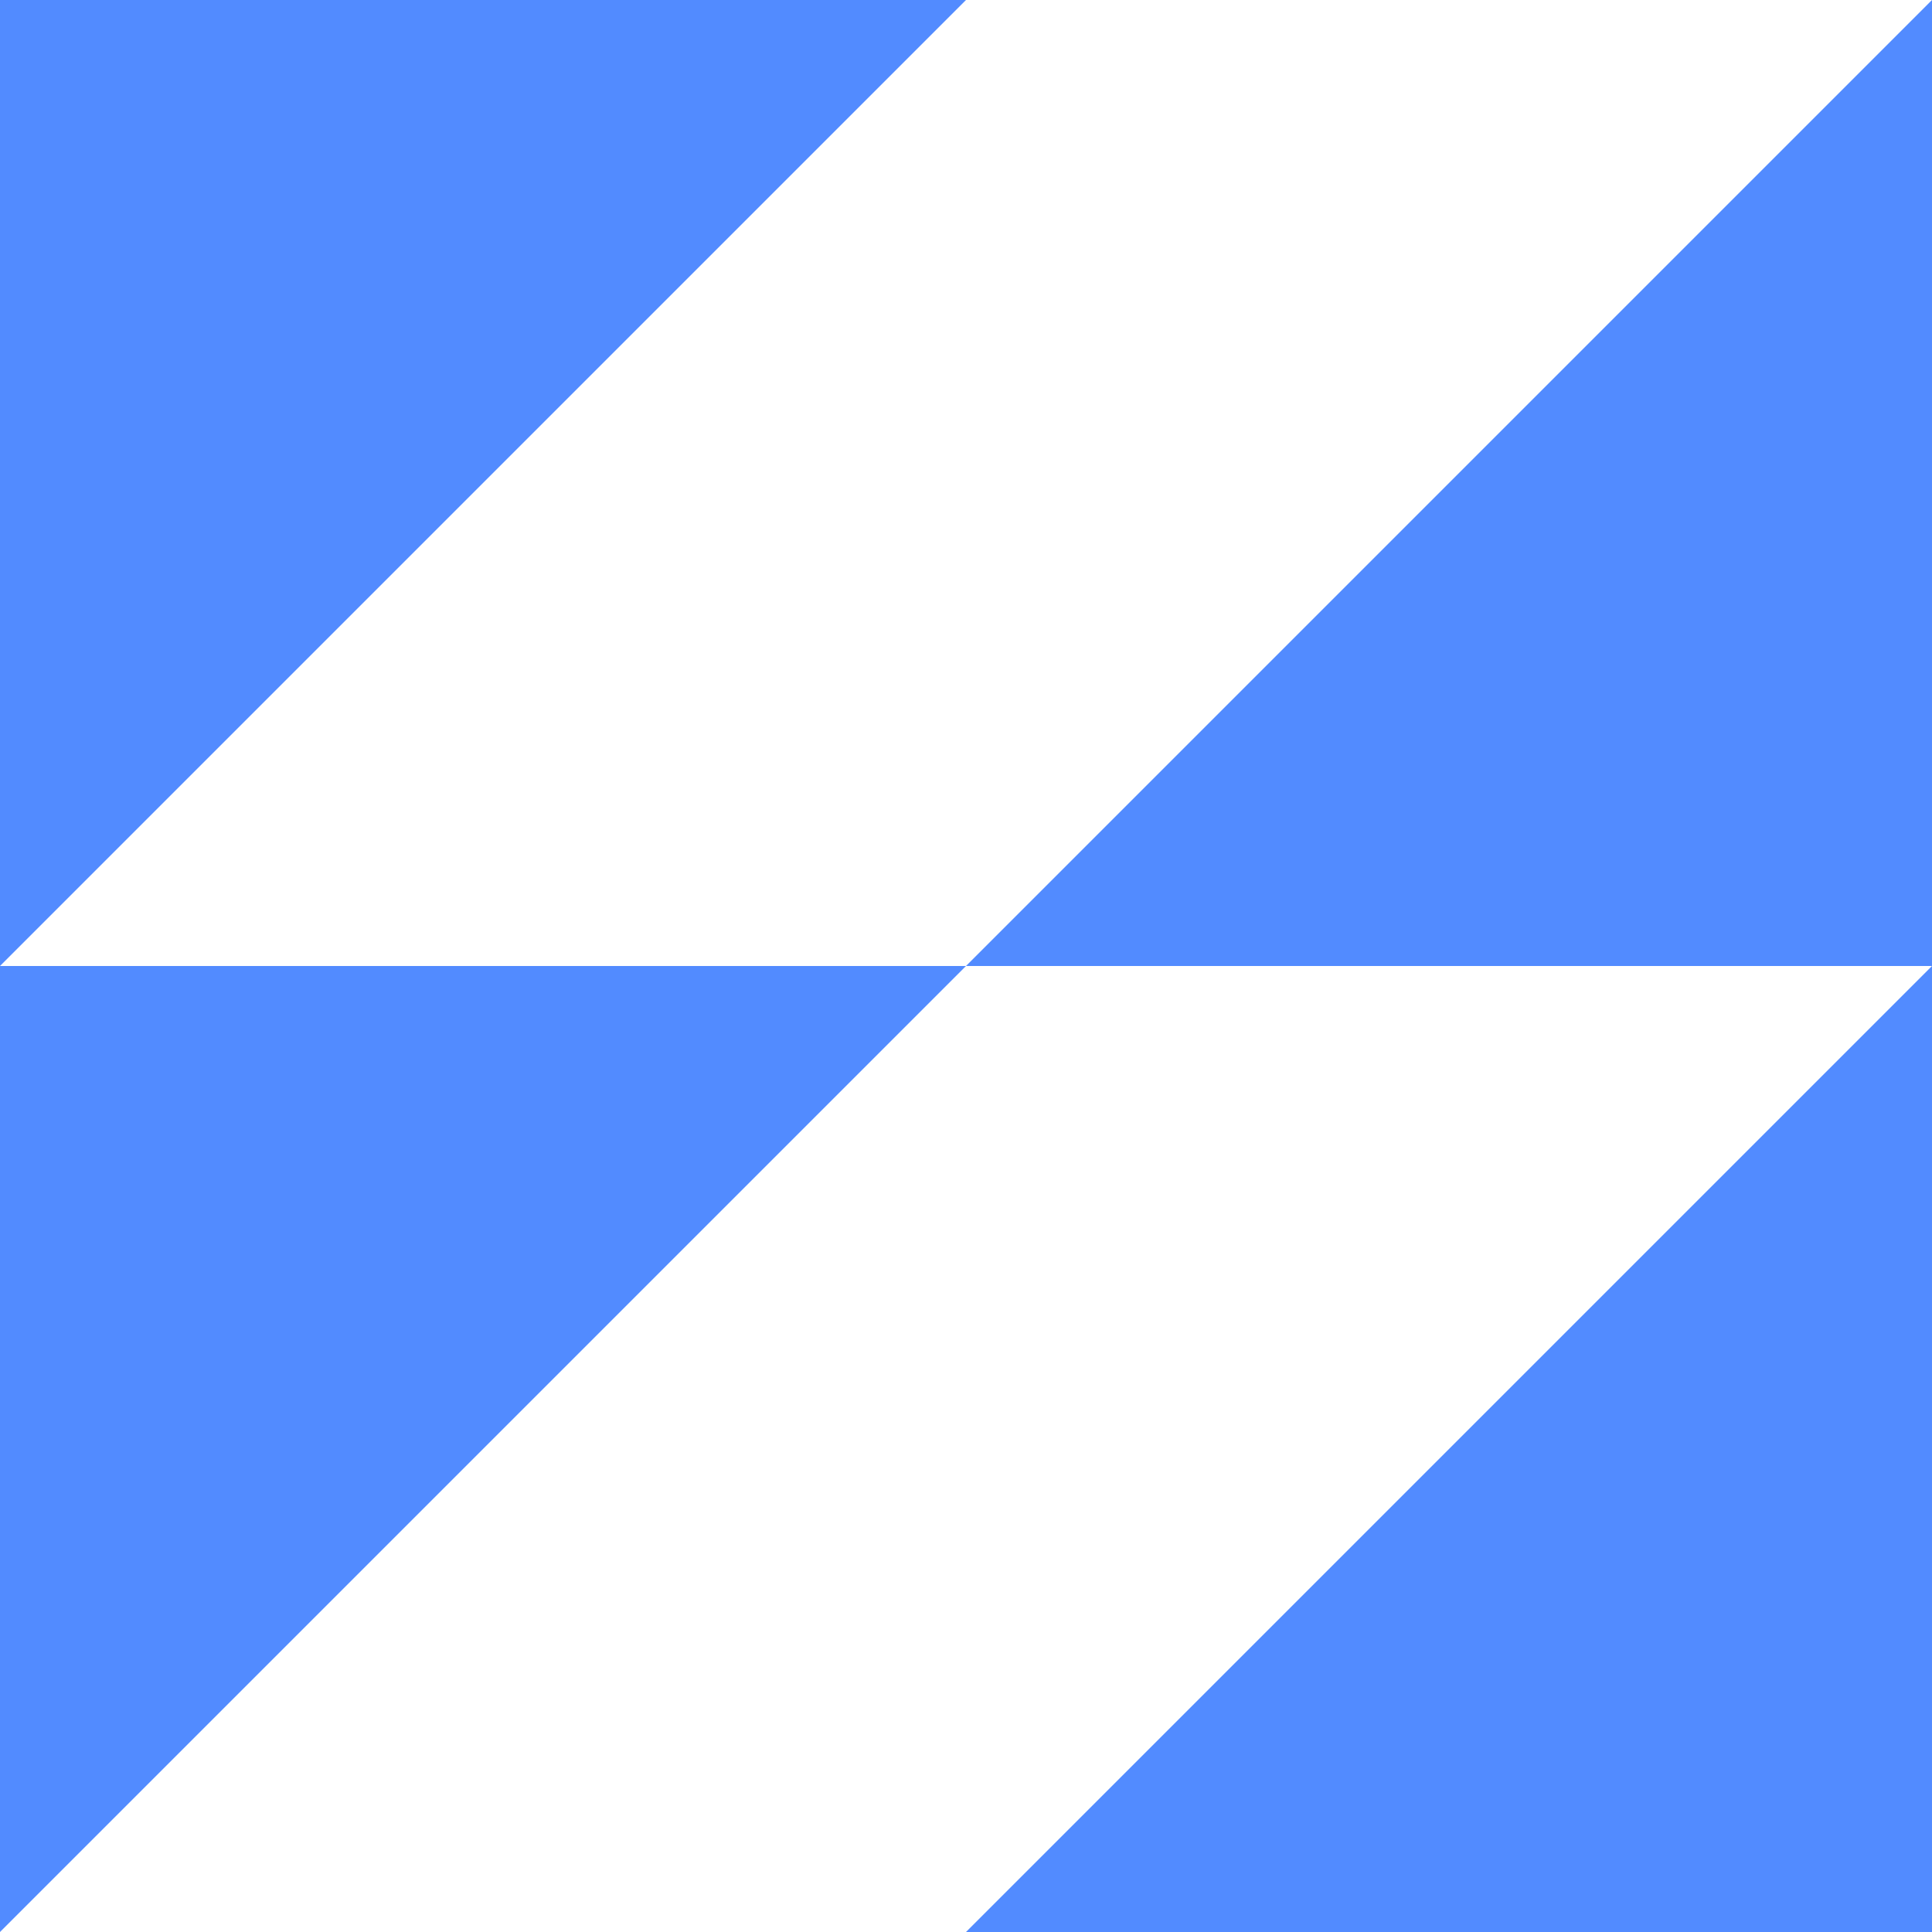
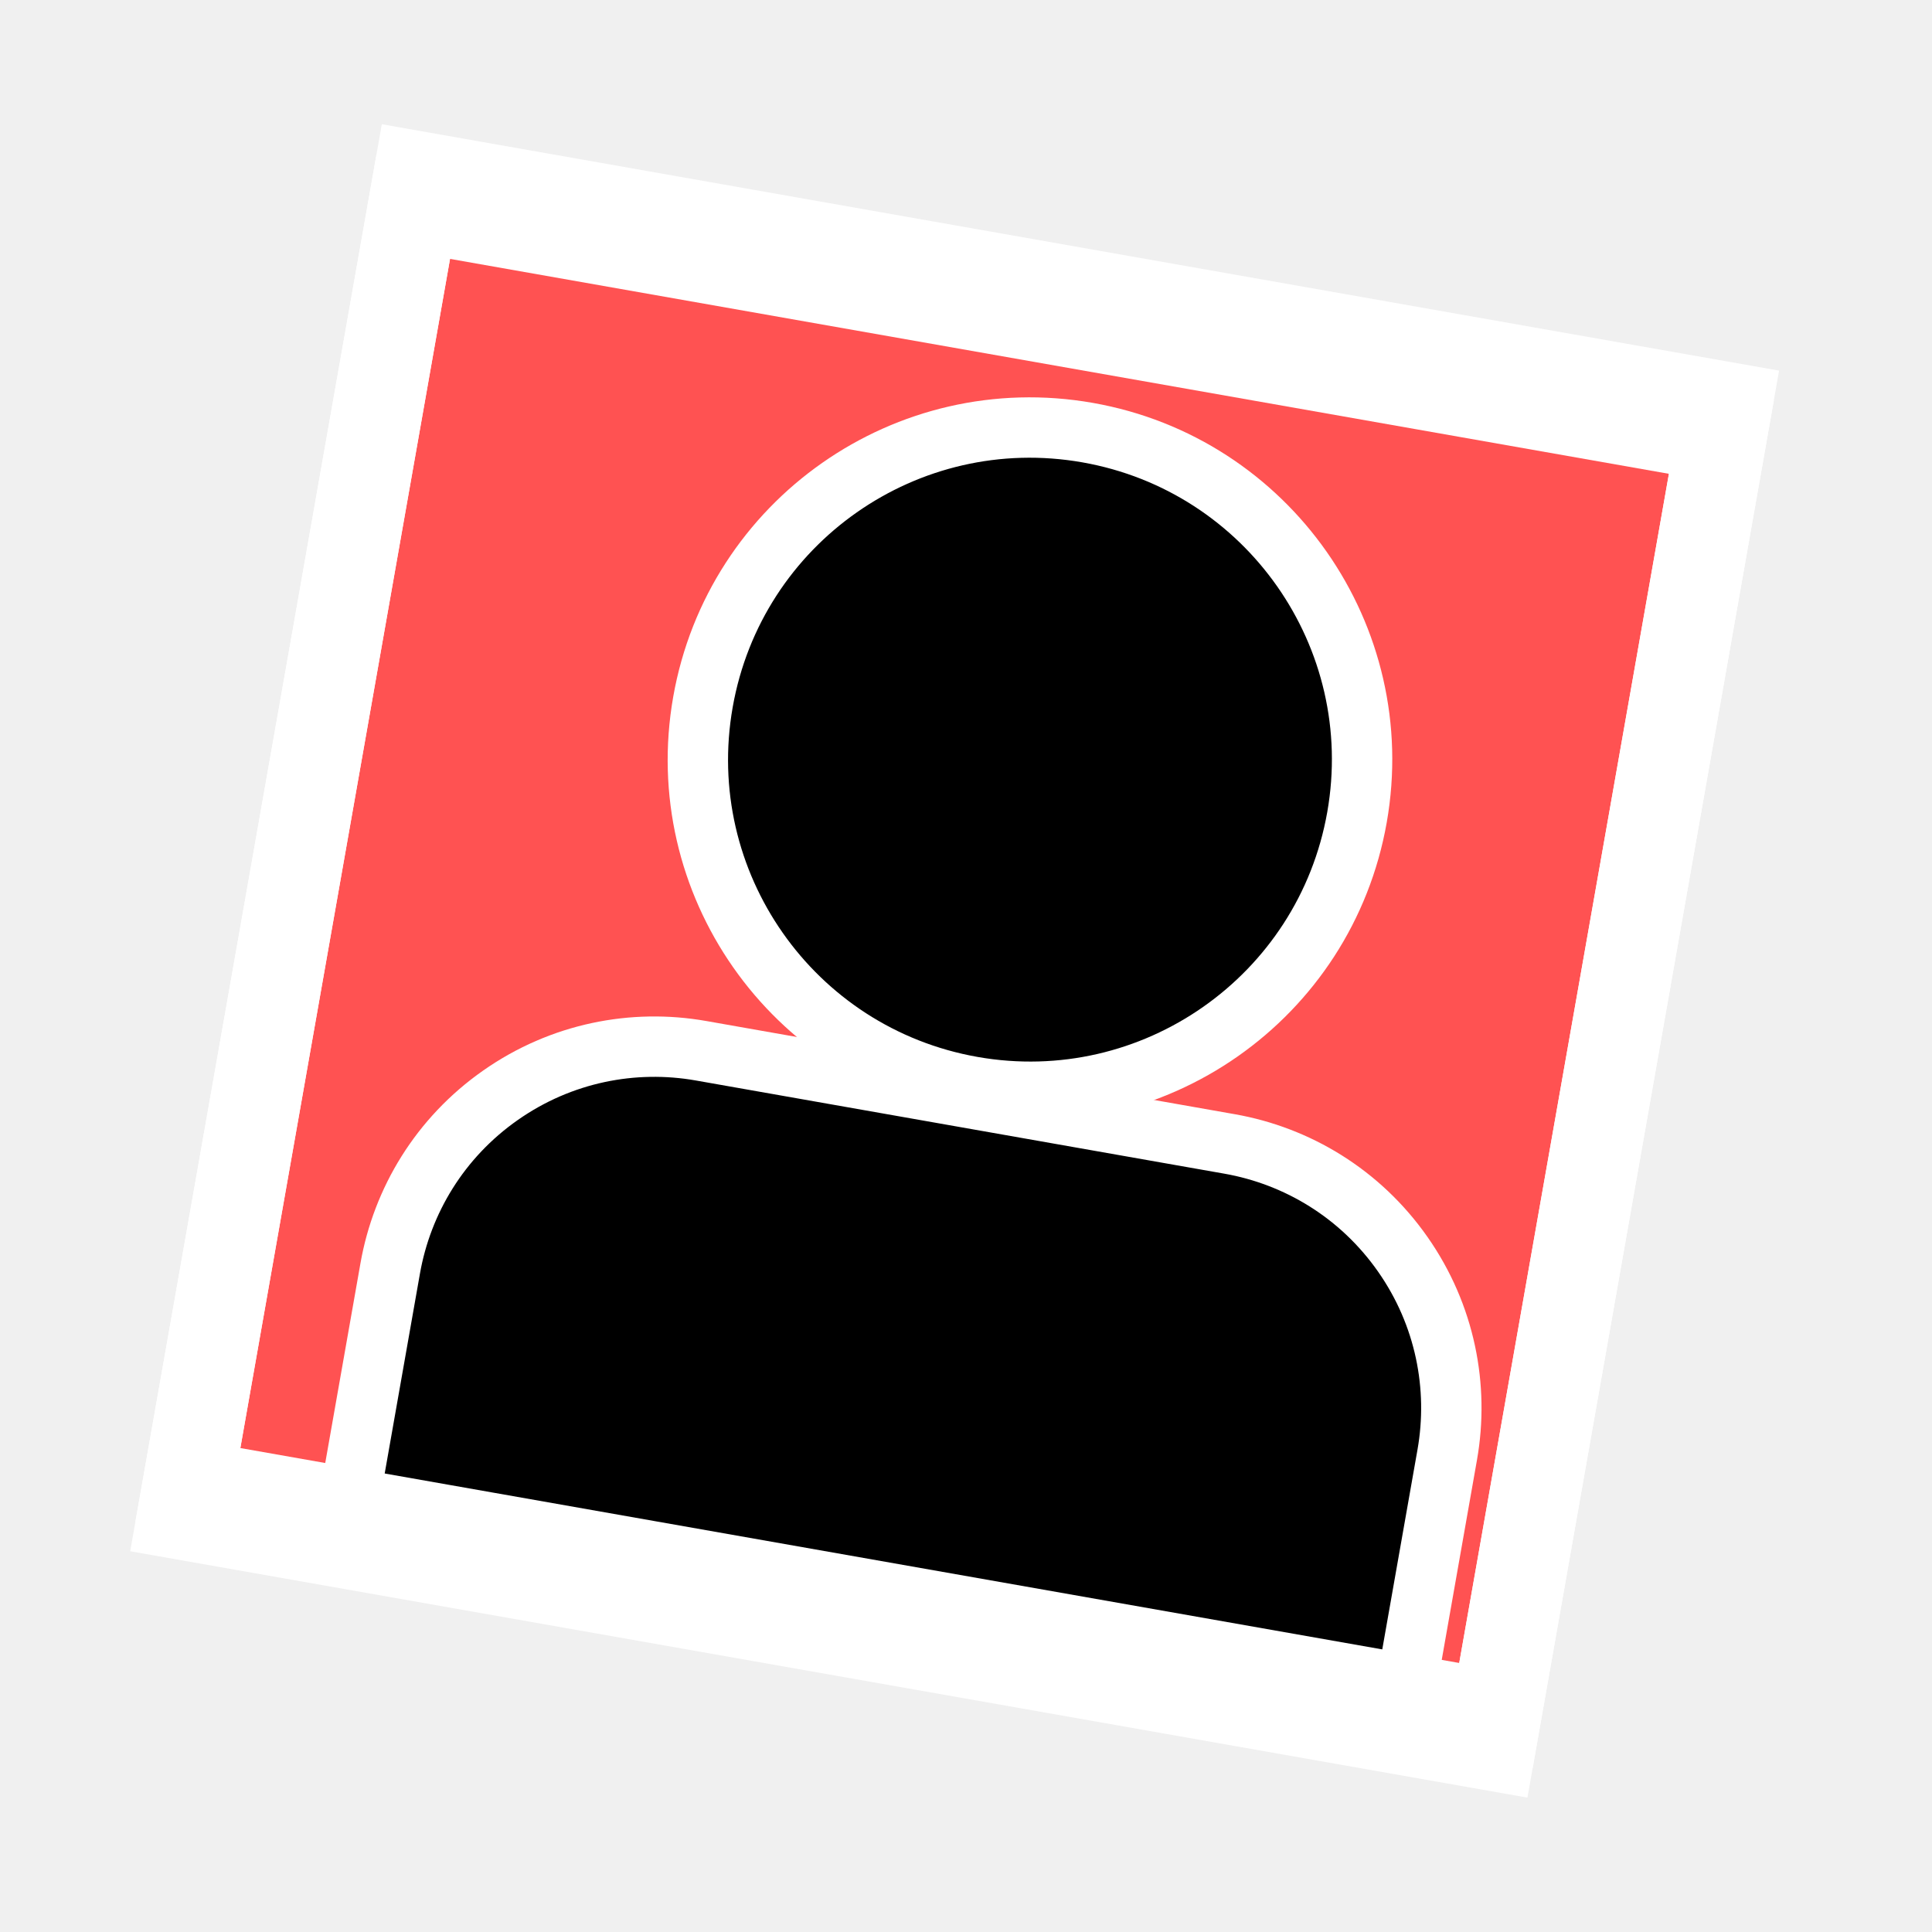
- <svg xmlns="http://www.w3.org/2000/svg" viewBox="0 0 512 512" height="512" width="512">
-   <path d="M 0 0,512 0,512 512,0 512 Z" fill="hsl(220, 100%, 66%)" />
-   <g style="fill:white">
-     <path d="M 256,0 0,256 256,256 512,0 Z" />
-     <path d="M 0,512 256,256 512,256 256,512 Z" />
+ <svg xmlns="http://www.w3.org/2000/svg" viewBox="0 0 512 512">
+   <defs>
+     <style>
+ 			#user {
+ 				stroke: white;
+ 				stroke-width: 20;
+ 				stroke-linejoin: round;
+ 			}
+ 			
+ 			#frame {
+ 				fill: hsl(0, 100%, 66%);
+ 				stroke: white;
+ 				stroke-width: 30;
+ 			}
+ 		</style>
+   </defs>
+   <g transform="translate(256, 256) scale(0.8) rotate(10) translate(-256, -256)">
+     <g id="frame">
+       <rect x="32" y="40" width="440" height="440" />
+     </g>
+     <g id="user" transform="translate(256, 256) scale(1) translate(-256, -256)">
+       <g transform="translate(50, 50)">
+         <path d="M391.113, 426.667H35.554v-88.892c0-22.746, 8.678-45.495, 26.039-62.848 c17.353-17.357, 40.102-26.039, 62.848-26.039h177.783c22.75, 0, 45.495, 8.678, 62.852, 26.039 c17.353, 17.353, 26.035, 40.102, 26.035, 62.848V426.667z" />
+         <circle cx="215" cy="135" r="110" />
+       </g>
+     </g>
+     <g id="frame">
+       <rect x="32" y="30" width="440" height="440" fill="none" />
+     </g>
  </g>
</svg>
